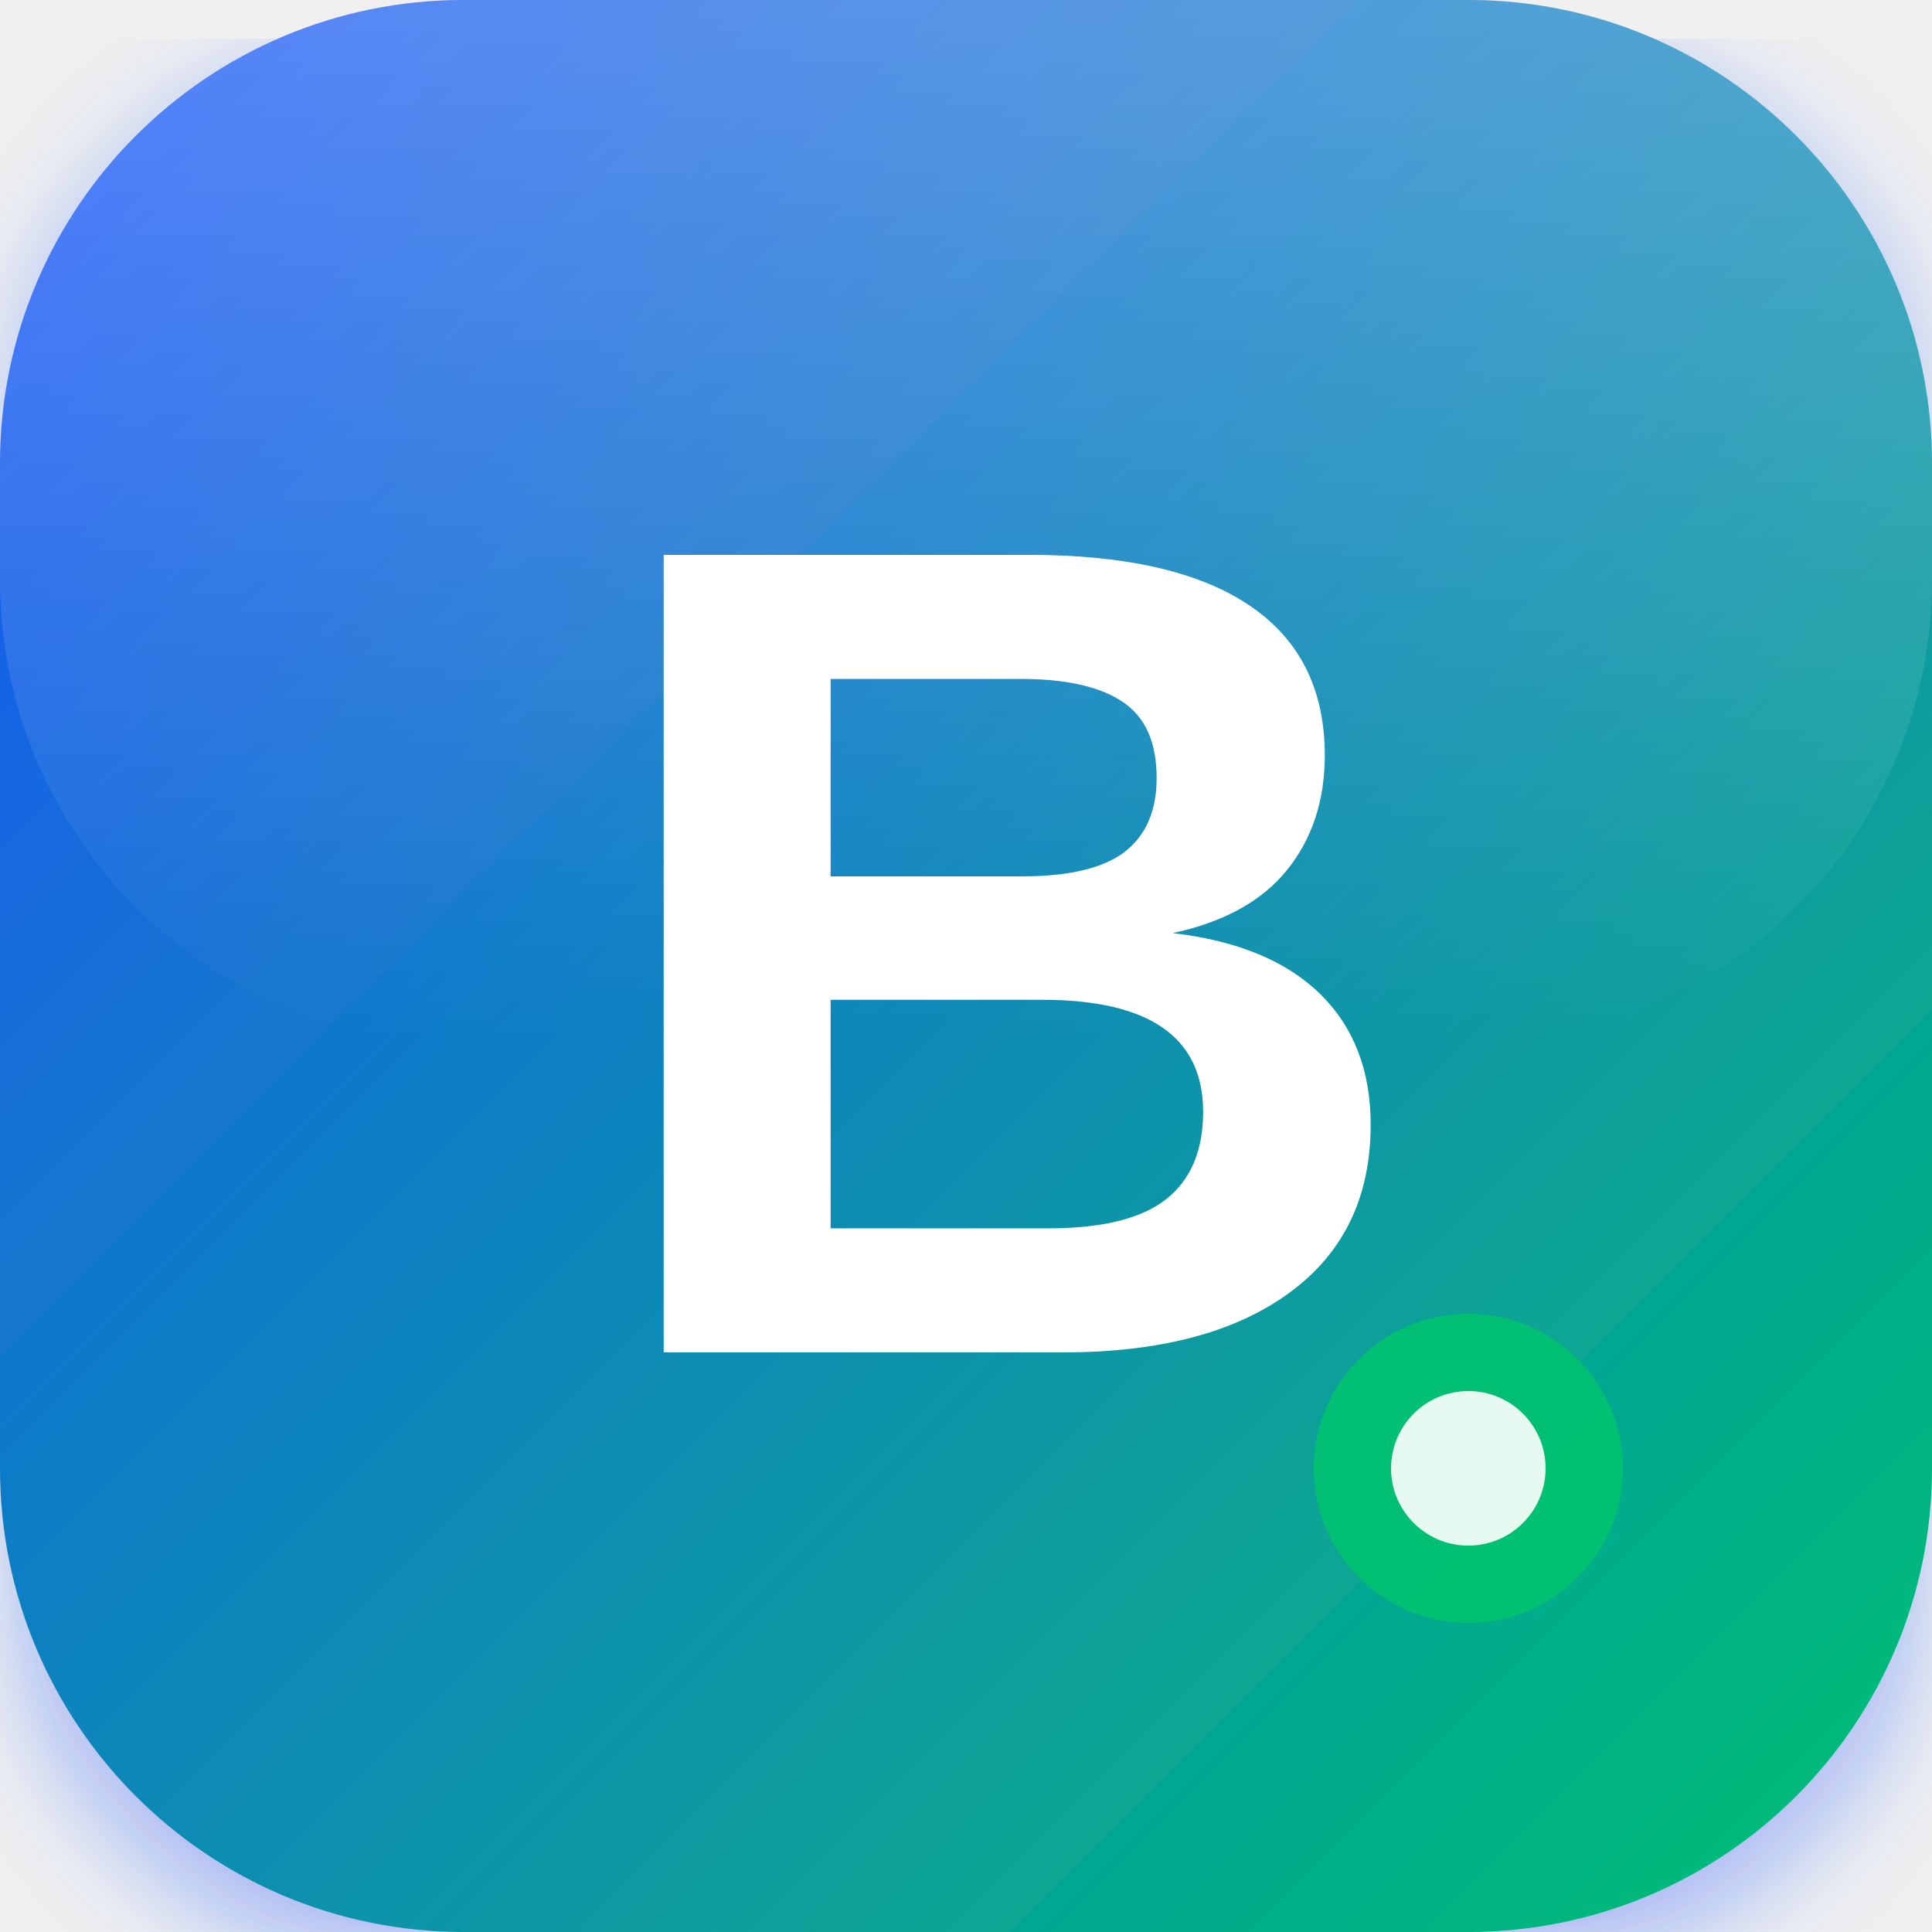
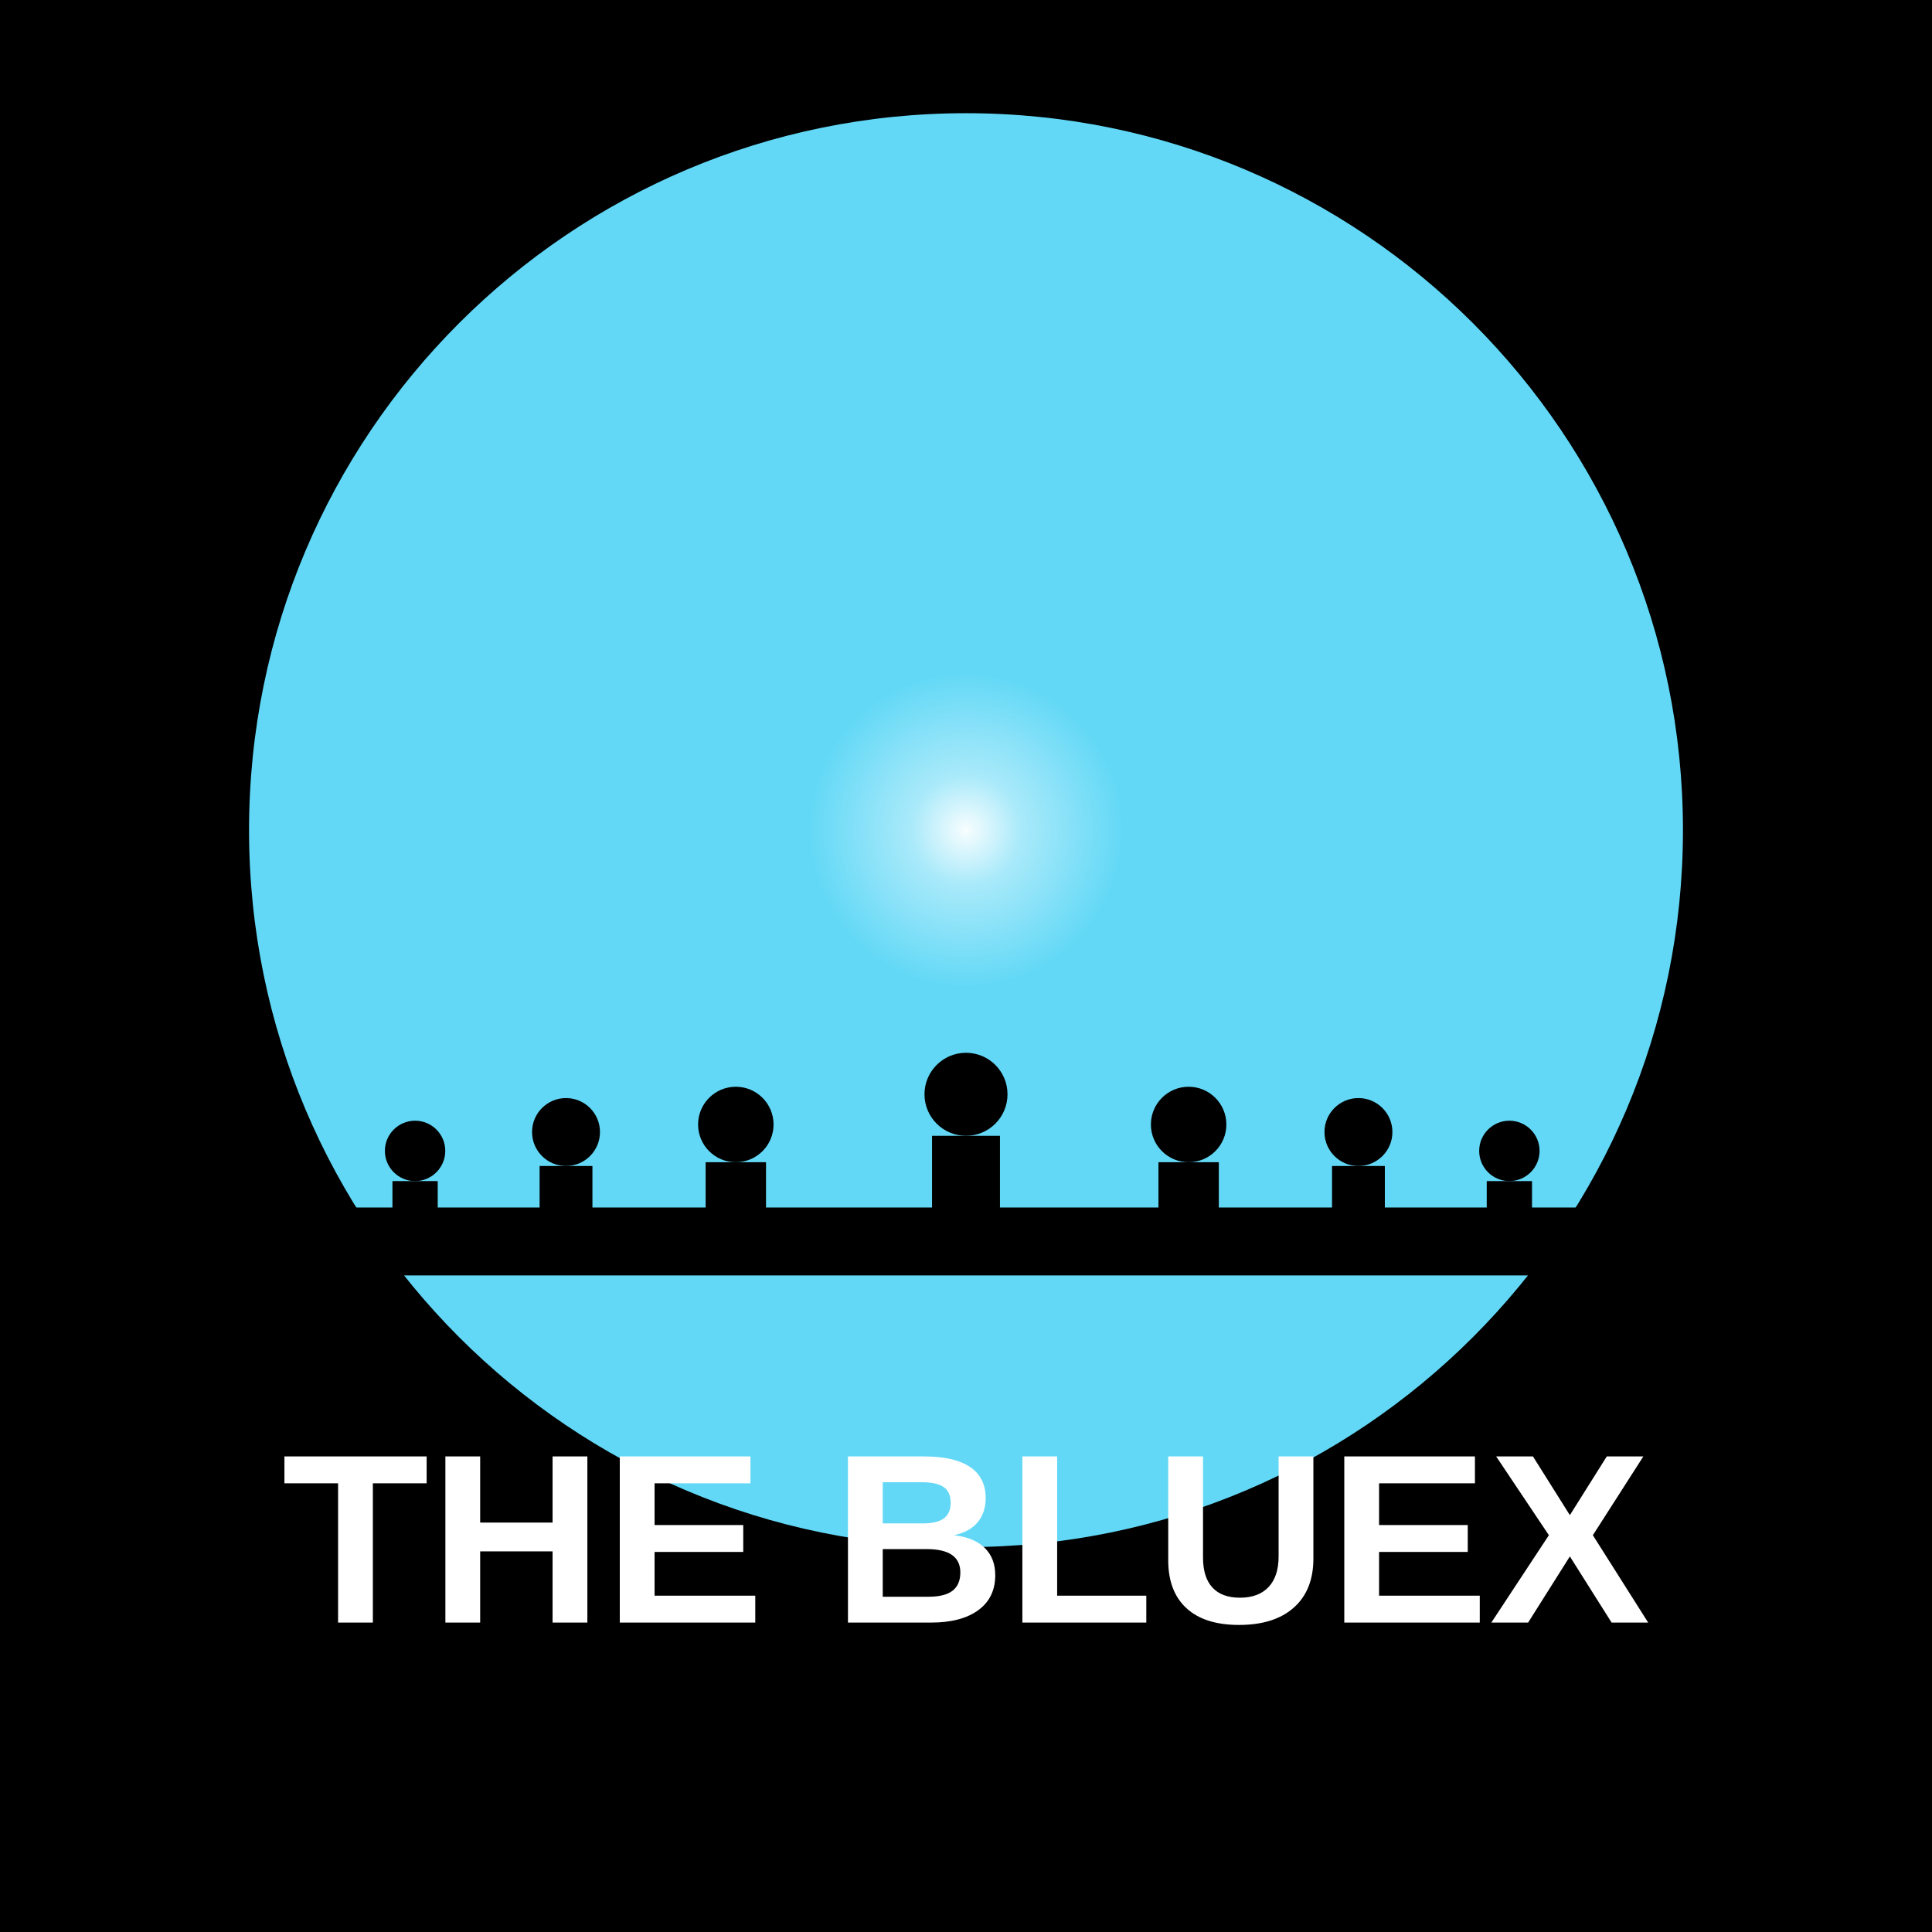
- <svg xmlns="http://www.w3.org/2000/svg" viewBox="0 0 100 100">
+ <svg xmlns="http://www.w3.org/2000/svg" viewBox="0 0 512 512">
+   <rect width="512" height="512" fill="#000000" />
+   <circle cx="256" cy="220" r="190" fill="#62d8f6" />
  <defs>
-     <linearGradient id="bg" x1="0%" y1="0%" x2="100%" y2="100%">
-       <stop offset="0%" stop-color="#1B4FFF" />
-       <stop offset="100%" stop-color="#00C26F" />
-     </linearGradient>
-     <linearGradient id="shine" x1="0%" y1="0%" x2="0%" y2="100%">
-       <stop offset="0%" stop-color="rgba(255,255,255,0.28)" />
-       <stop offset="100%" stop-color="rgba(255,255,255,0)" />
-     </linearGradient>
-     <filter id="shadow" x="-10%" y="-10%" width="120%" height="120%">
-       <feDropShadow dx="0" dy="2" stdDeviation="3" flood-color="rgba(27,79,255,0.4)" />
-     </filter>
+     <radialGradient id="glow" cx="50%" cy="50%" r="50%">
+       <stop offset="0%" stop-color="#ffffff" stop-opacity="0.95" />
+       <stop offset="35%" stop-color="#ffffff" stop-opacity="0.45" />
+       <stop offset="100%" stop-color="#ffffff" stop-opacity="0" />
+     </radialGradient>
  </defs>
-   <rect width="100" height="100" rx="24" ry="24" fill="url(#bg)" filter="url(#shadow)" />
-   <rect width="100" height="54" rx="24" ry="24" fill="url(#shine)" />
-   <text x="52" y="70" font-family="Arial Black, Arial, sans-serif" font-size="60" font-weight="900" fill="white" text-anchor="middle" opacity="1">B</text>
-   <circle cx="76" cy="76" r="8" fill="#00C26F" opacity="0.9" />
-   <circle cx="76" cy="76" r="4" fill="white" opacity="0.9" />
+   <circle cx="256" cy="220" r="42" fill="url(#glow)" />
+   <g fill="#000000">
+     <rect x="70" y="320" width="372" height="18" />
+     <circle cx="110" cy="305" r="8" />
+     <rect x="104" y="313" width="12" height="22" />
+     <circle cx="150" cy="300" r="9" />
+     <rect x="143" y="309" width="14" height="26" />
+     <circle cx="195" cy="298" r="10" />
+     <rect x="187" y="308" width="16" height="28" />
+     <circle cx="256" cy="290" r="11" />
+     <rect x="247" y="301" width="18" height="35" />
+     <circle cx="315" cy="298" r="10" />
+     <rect x="307" y="308" width="16" height="28" />
+     <circle cx="360" cy="300" r="9" />
+     <rect x="353" y="309" width="14" height="26" />
+     <circle cx="400" cy="305" r="8" />
+     <rect x="394" y="313" width="12" height="22" />
+   </g>
+   <text x="256" y="430" text-anchor="middle" font-family="Arial, Helvetica, sans-serif" font-size="64" font-weight="700" fill="#ffffff">
+     THE BLUEX
+   </text>
</svg>
